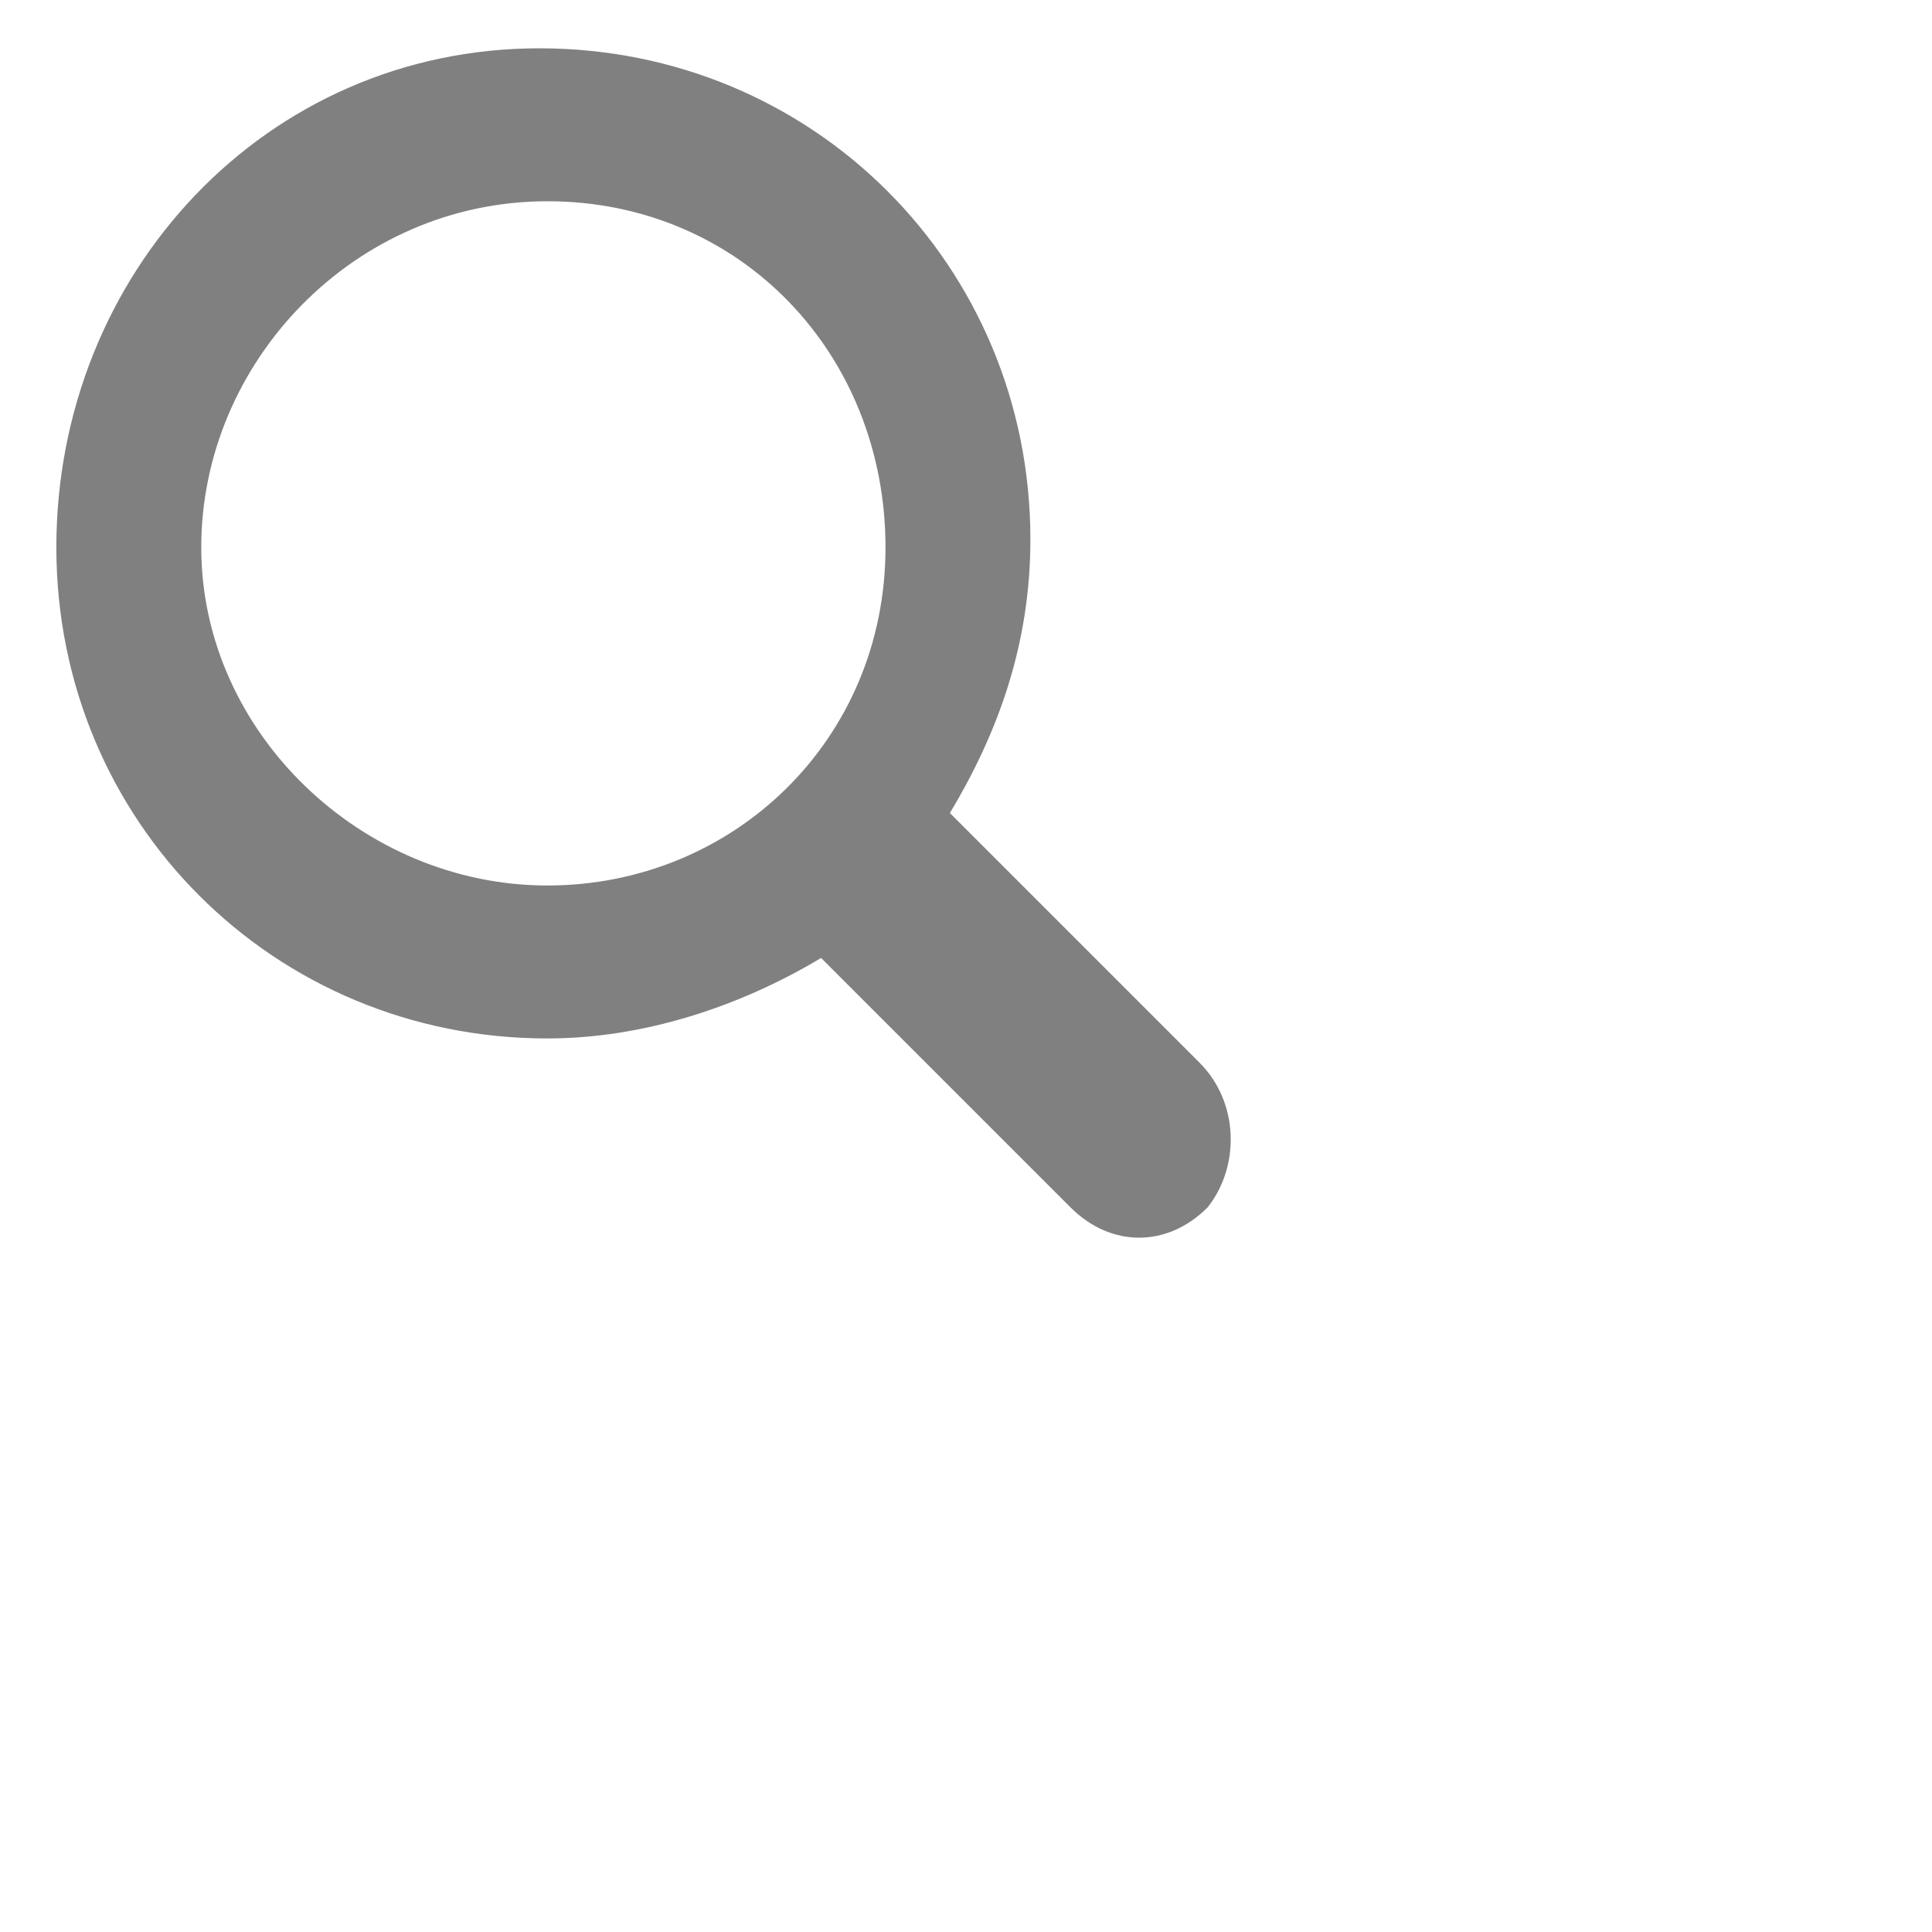
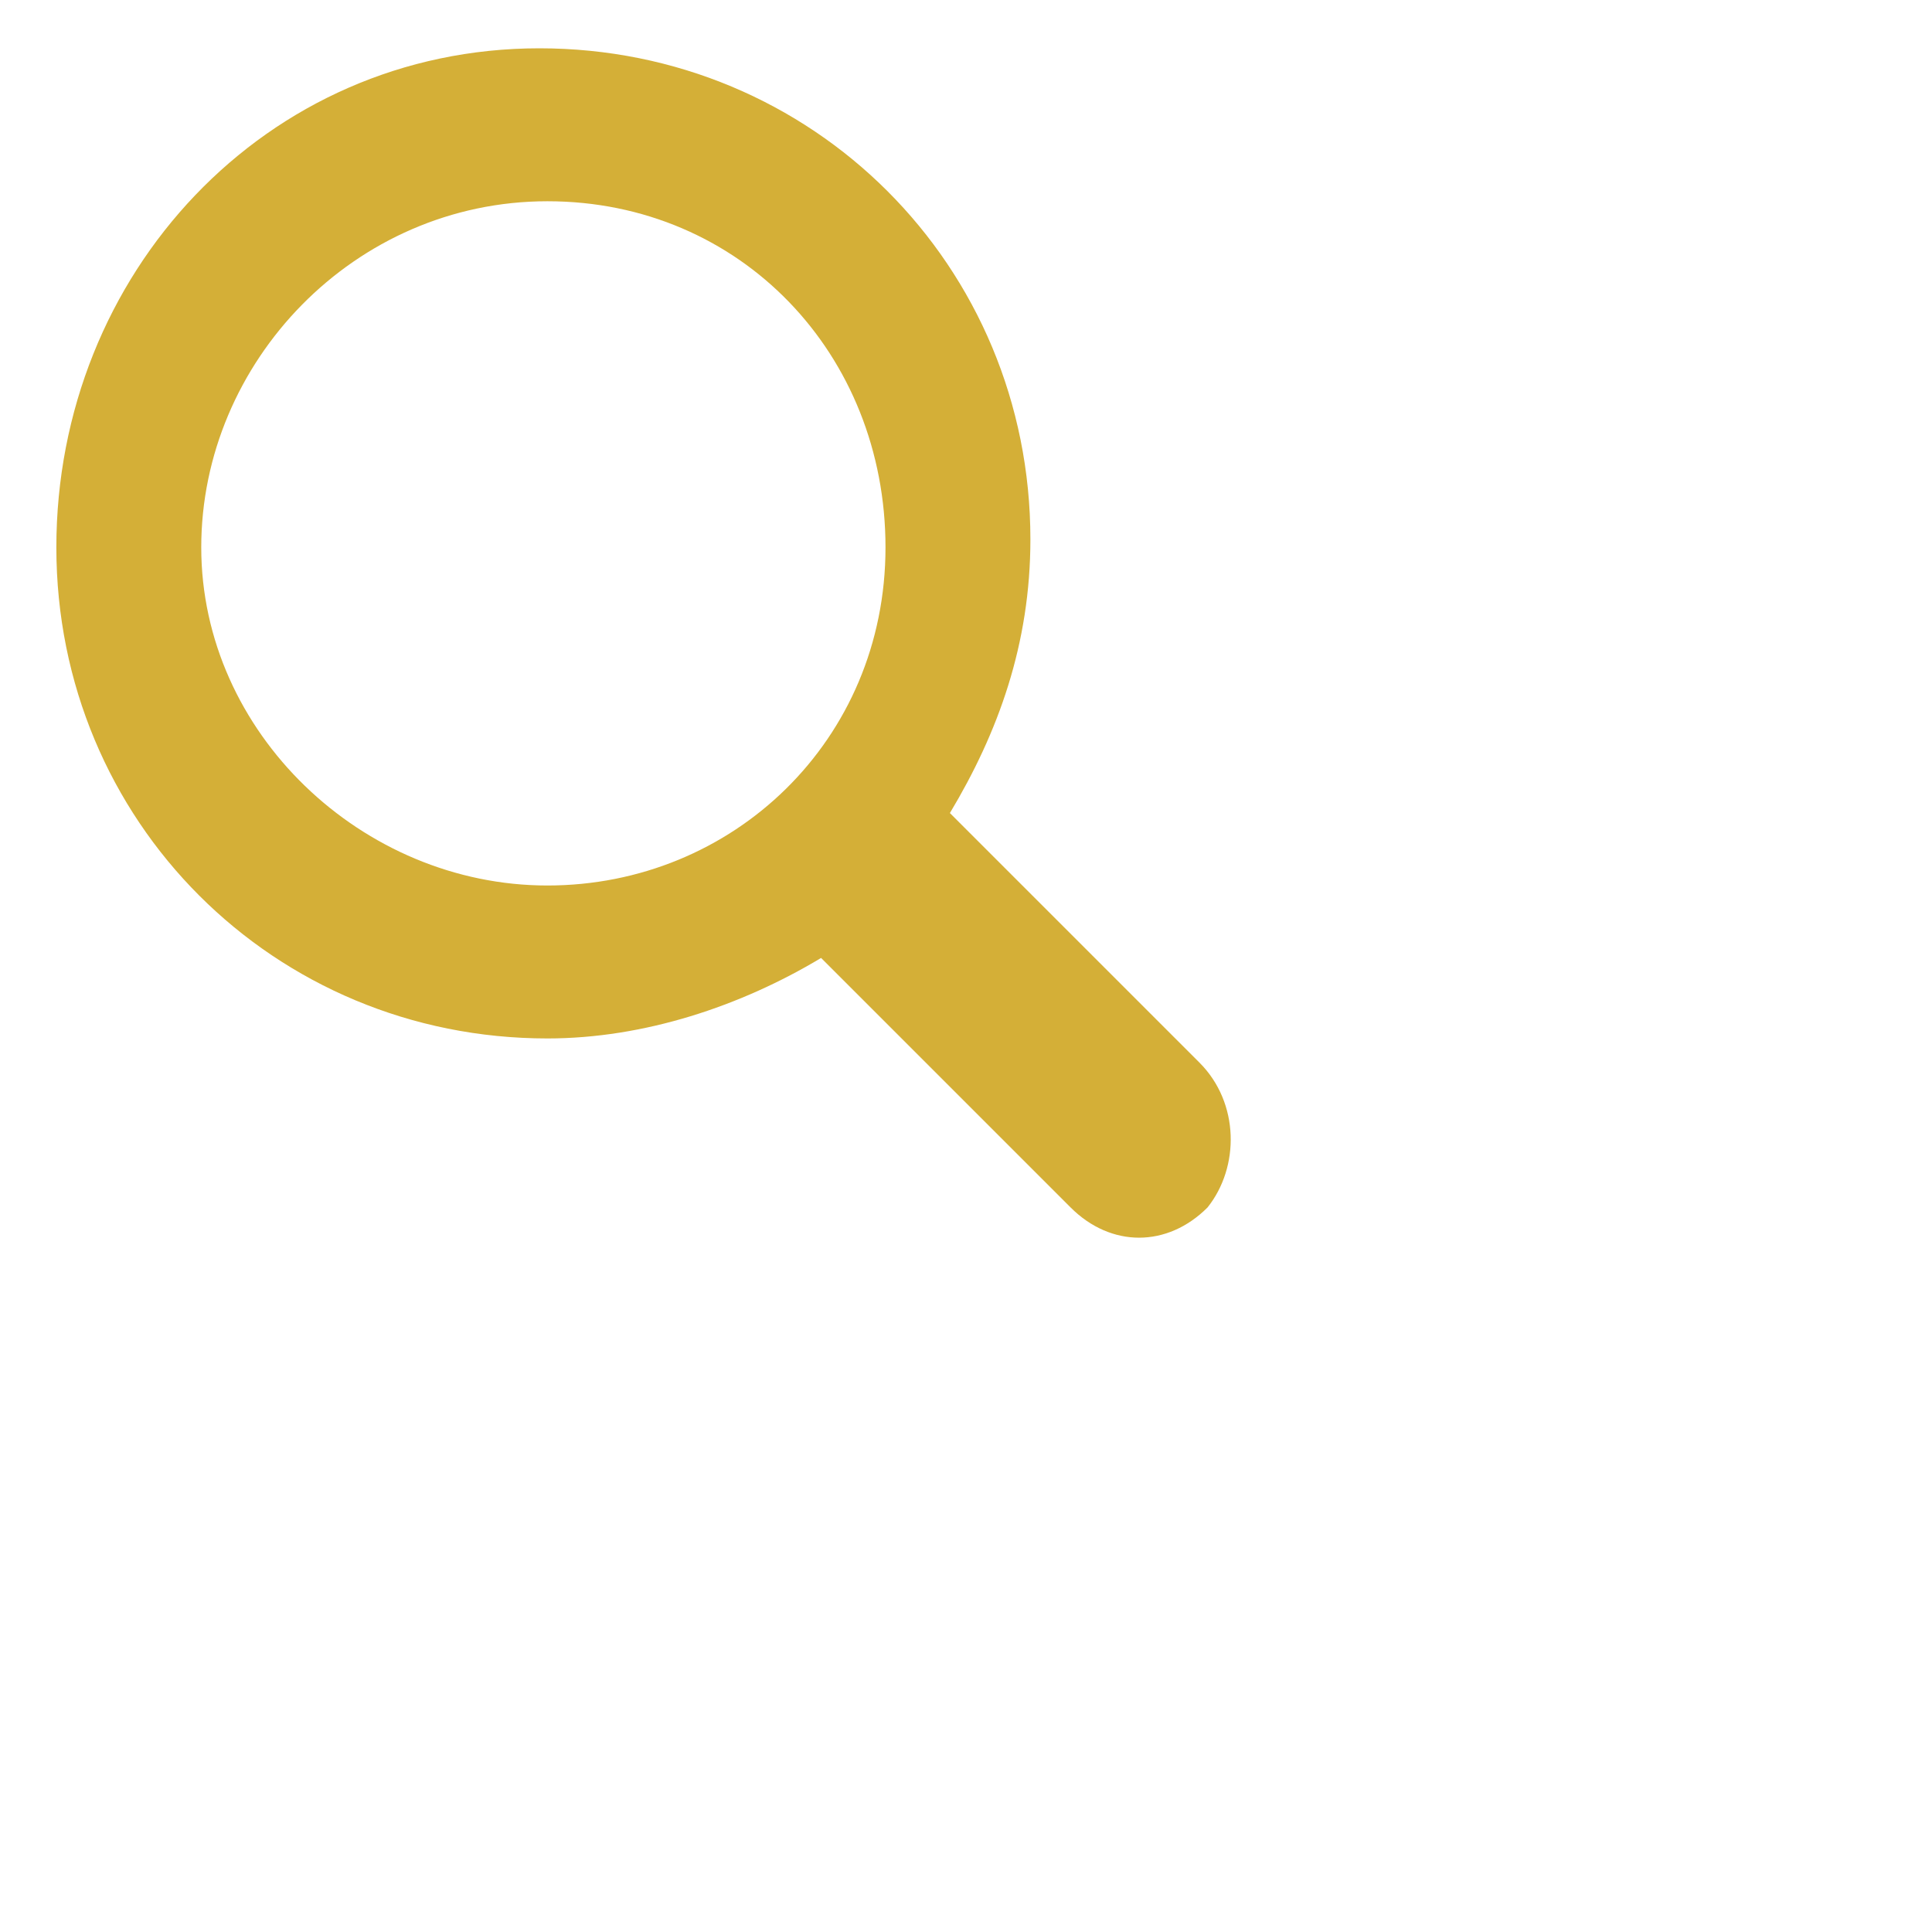
<svg xmlns="http://www.w3.org/2000/svg" version="1.1" width="24" height="24" viewBox="0 0 24 24">
  <style type="text/css">
- 	.search0{fill:#808080;}
+ 	.search0{fill:#D4AF37;}
</style>
  <path id="XMLID_223_" class="search0" d="M14.9,13.2l-3.1-3.1c0.6-1,1-2.1,1-3.4c0-3.4-2.7-6.1-6.1-6.1S0.7,3.4,0.7,6.8s2.7,6.1,6.1,6.1  c1.2,0,2.4-0.4,3.4-1l3.1,3.1c0.5,0.5,1.2,0.5,1.7,0C15.4,14.5,15.4,13.7,14.9,13.2z M2.5,6.8c0-2.3,1.9-4.3,4.3-4.3S11,4.4,11,6.8  S9.1,11,6.8,11S2.5,9.1,2.5,6.8z" />
</svg>
